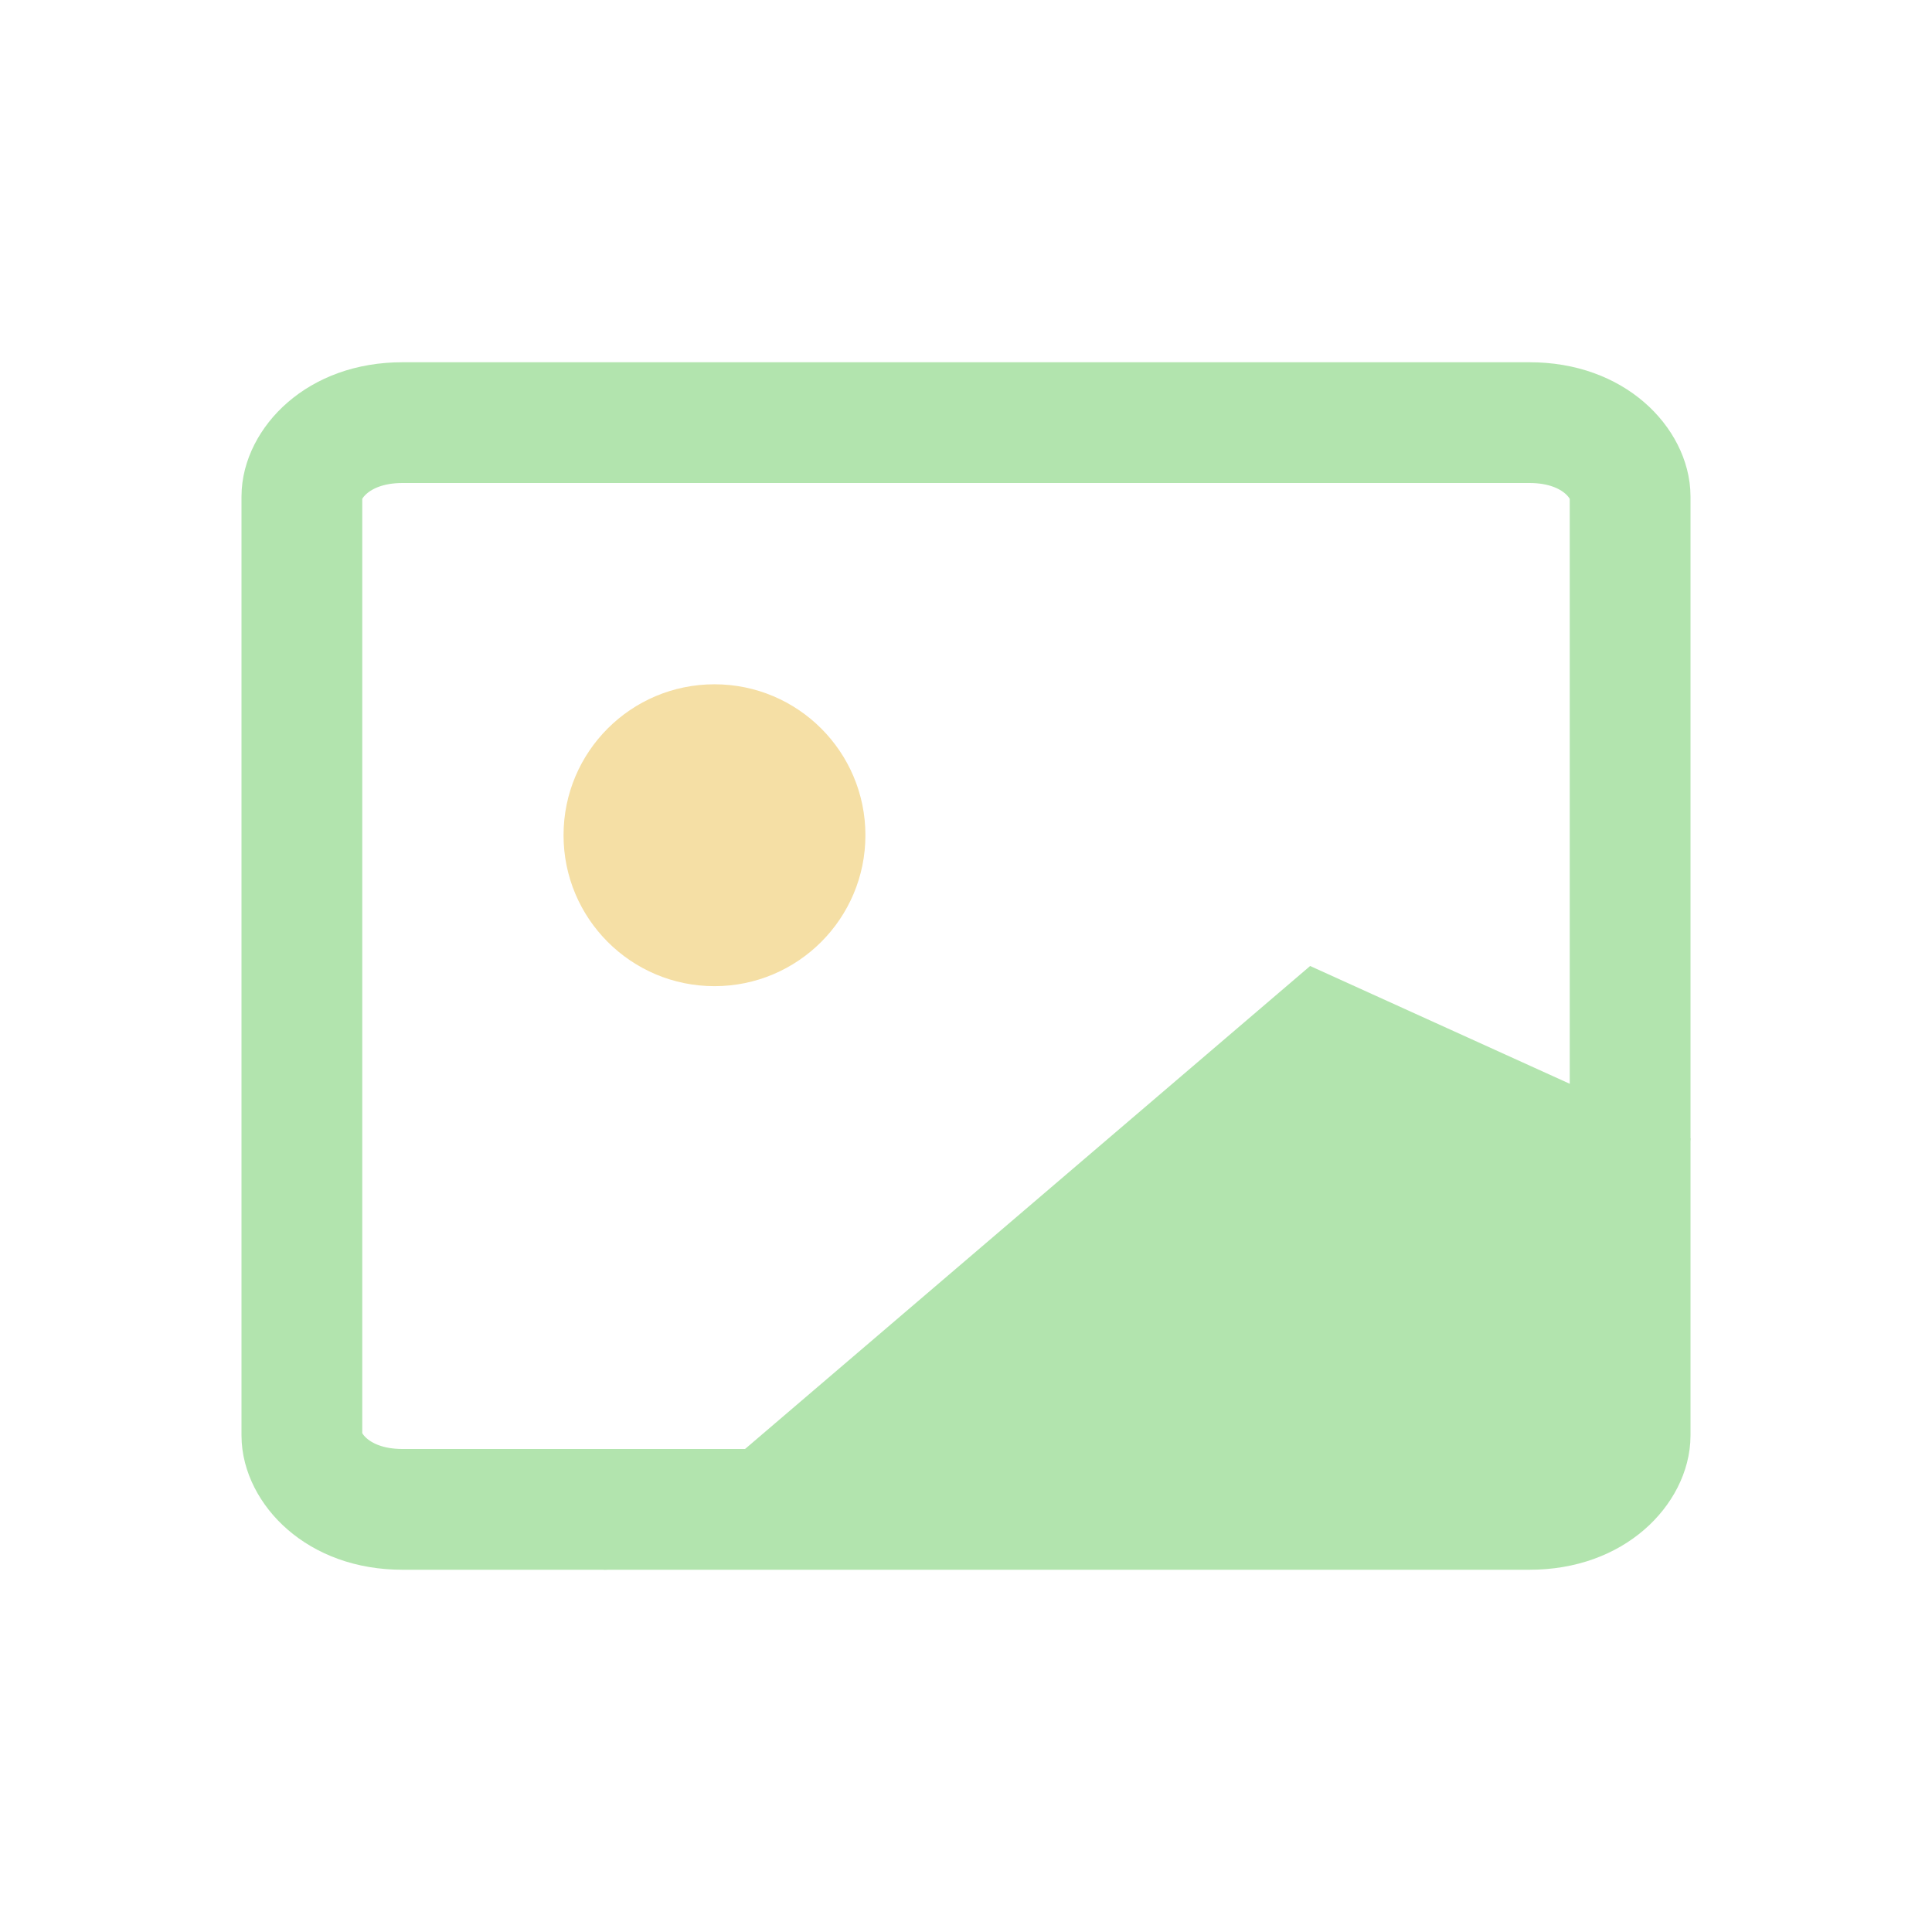
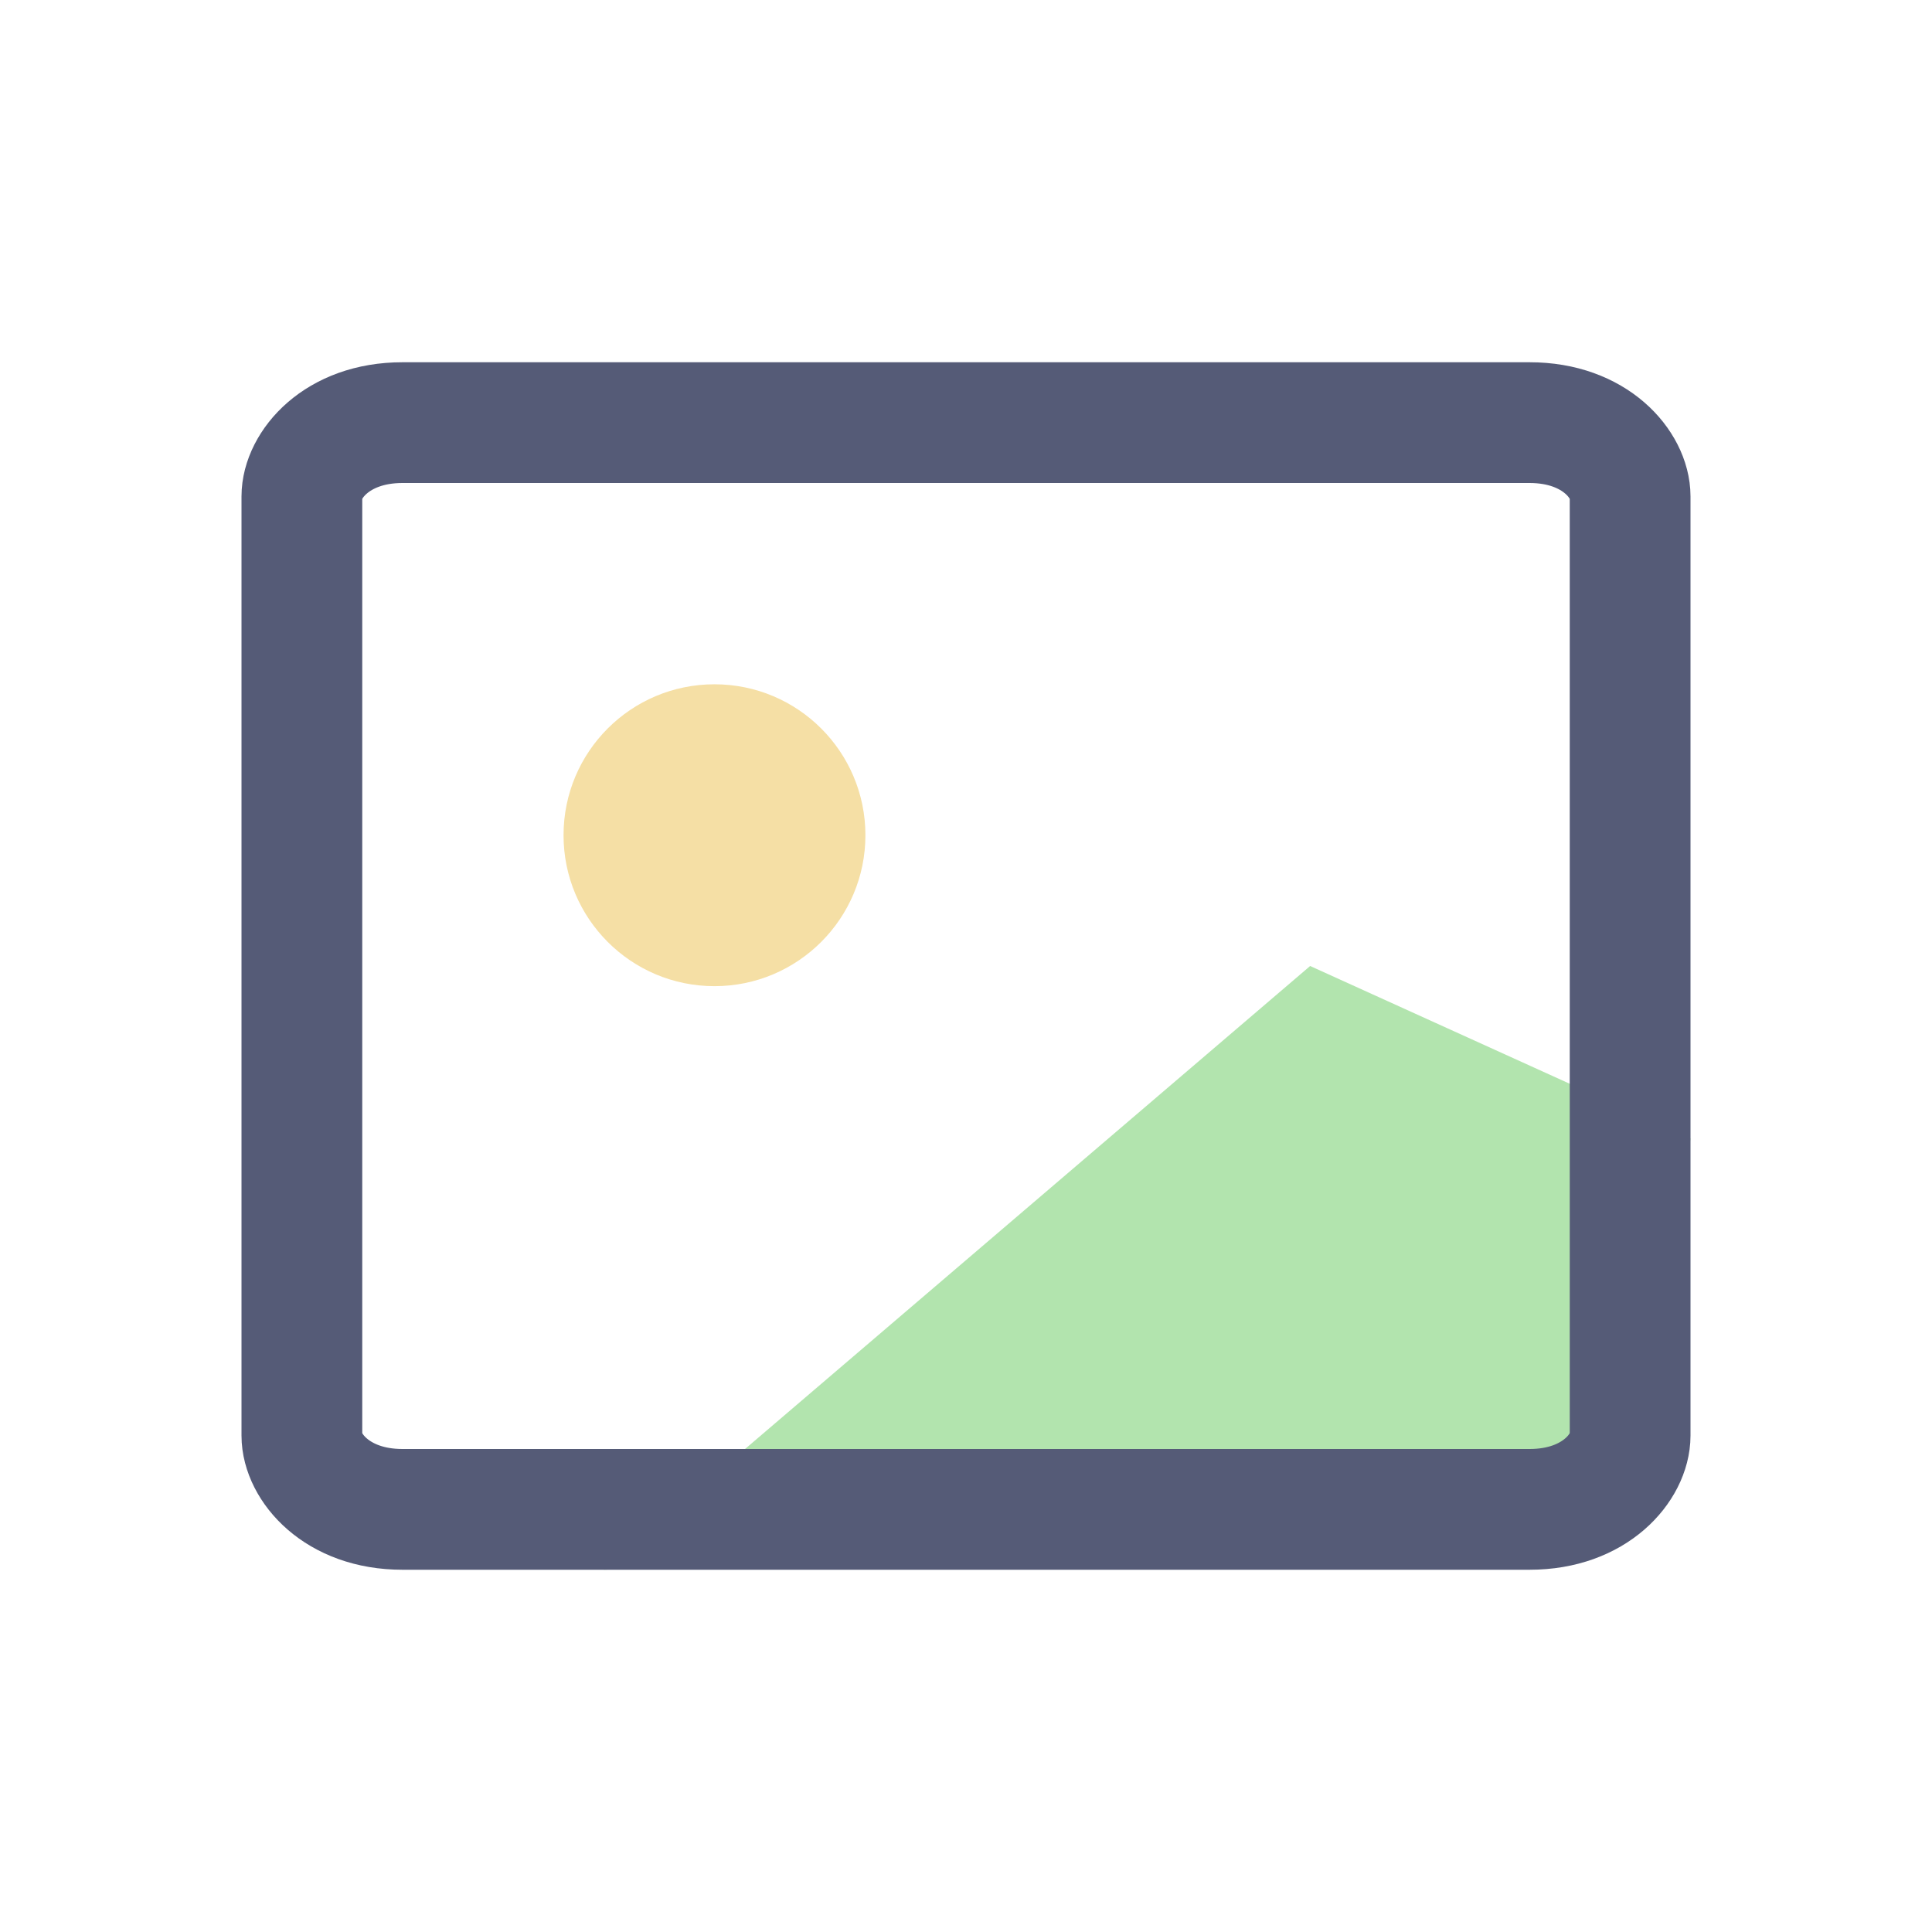
<svg xmlns="http://www.w3.org/2000/svg" width="16" height="16" viewBox="0 0 16 16" fill="none">
  <g id="image">
    <g id="Group">
      <path id="Vector 2" d="M10.85 8L5 13L13.55 12.643L14 9.429L10.85 8Z" fill="#B2E4AE" />
-       <path id="Vector" d="M3.333 3.5H12.667C13.216 3.5 13.5 3.855 13.5 4.111V11.889C13.5 12.145 13.216 12.5 12.667 12.5H3.333C2.784 12.5 2.5 12.145 2.5 11.889V4.111C2.5 3.855 2.784 3.5 3.333 3.5Z" stroke="#B2E4AE" stroke-linecap="round" stroke-linejoin="round" />
+       <path id="Vector" d="M3.333 3.5H12.667C13.216 3.5 13.5 3.855 13.5 4.111V11.889C13.5 12.145 13.216 12.5 12.667 12.5H3.333C2.784 12.5 2.5 12.145 2.5 11.889V4.111C2.5 3.855 2.784 3.5 3.333 3.5Z" stroke="#555B77" stroke-linecap="round" stroke-linejoin="round" />
      <path id="Vector_2" d="M5.917 8.167C6.607 8.167 7.167 7.607 7.167 6.917C7.167 6.226 6.607 5.667 5.917 5.667C5.226 5.667 4.667 6.226 4.667 6.917C4.667 7.607 5.226 8.167 5.917 8.167Z" fill="#F5DFA5" />
    </g>
  </g>
</svg>
